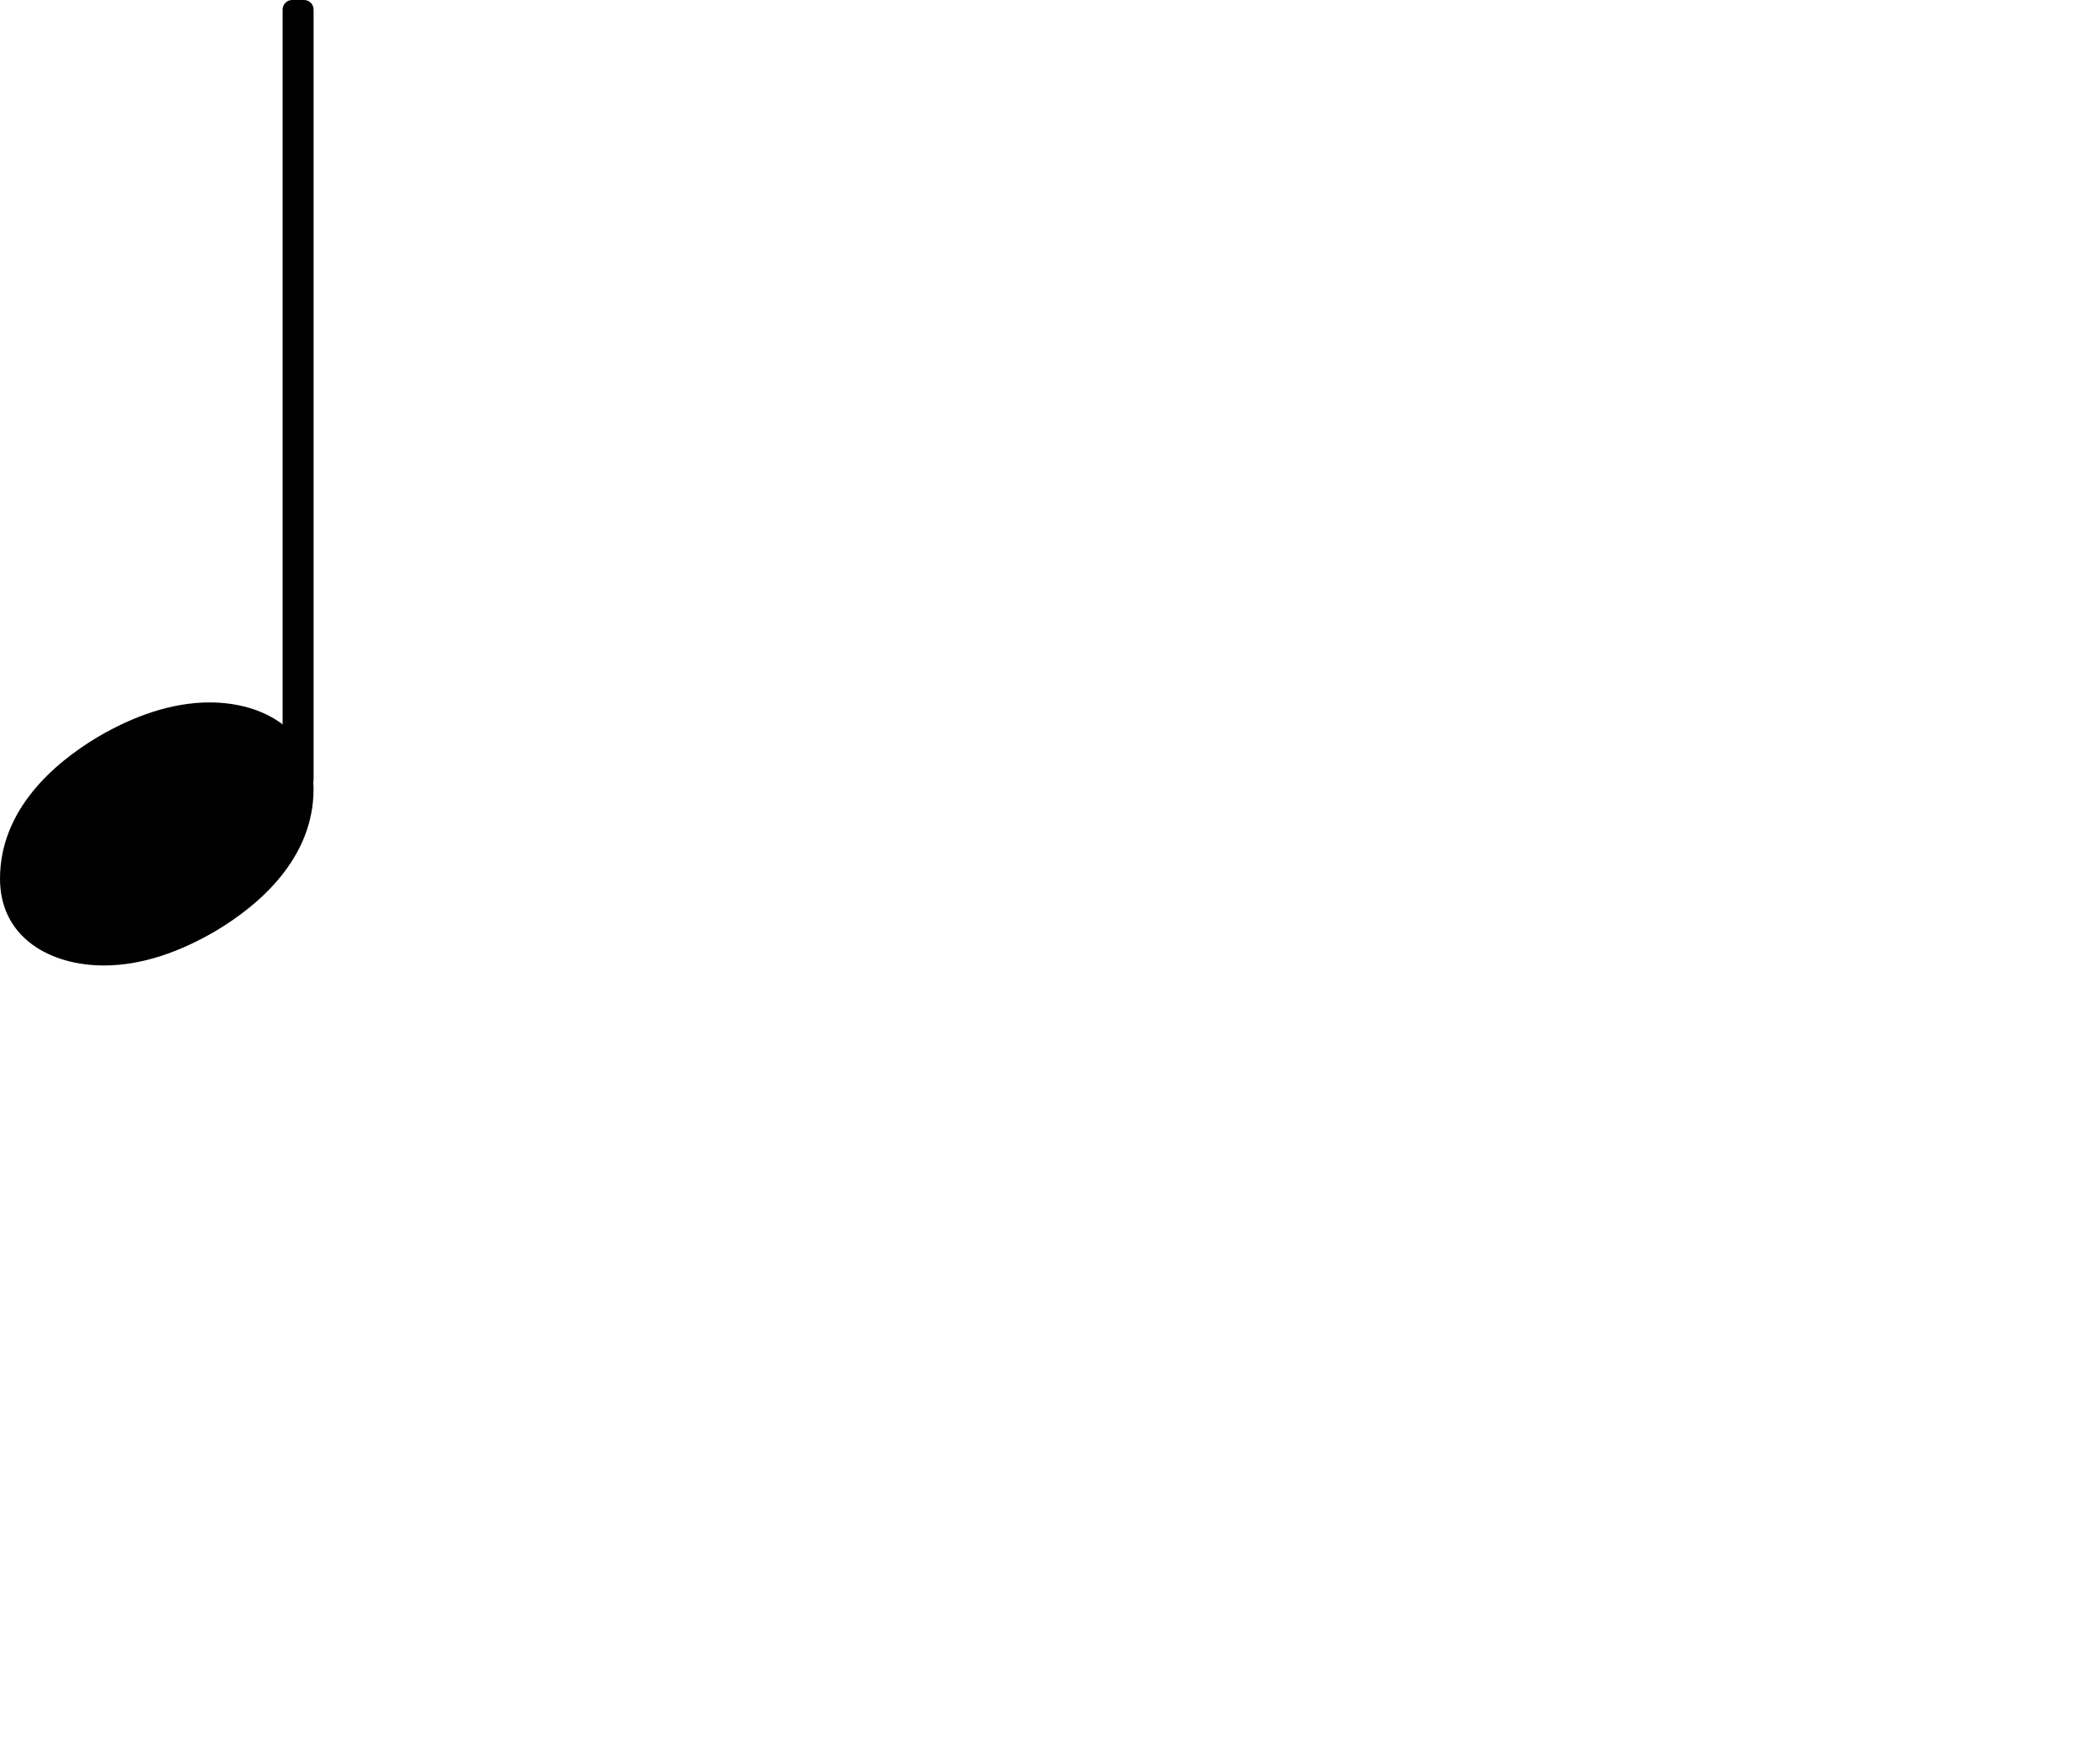
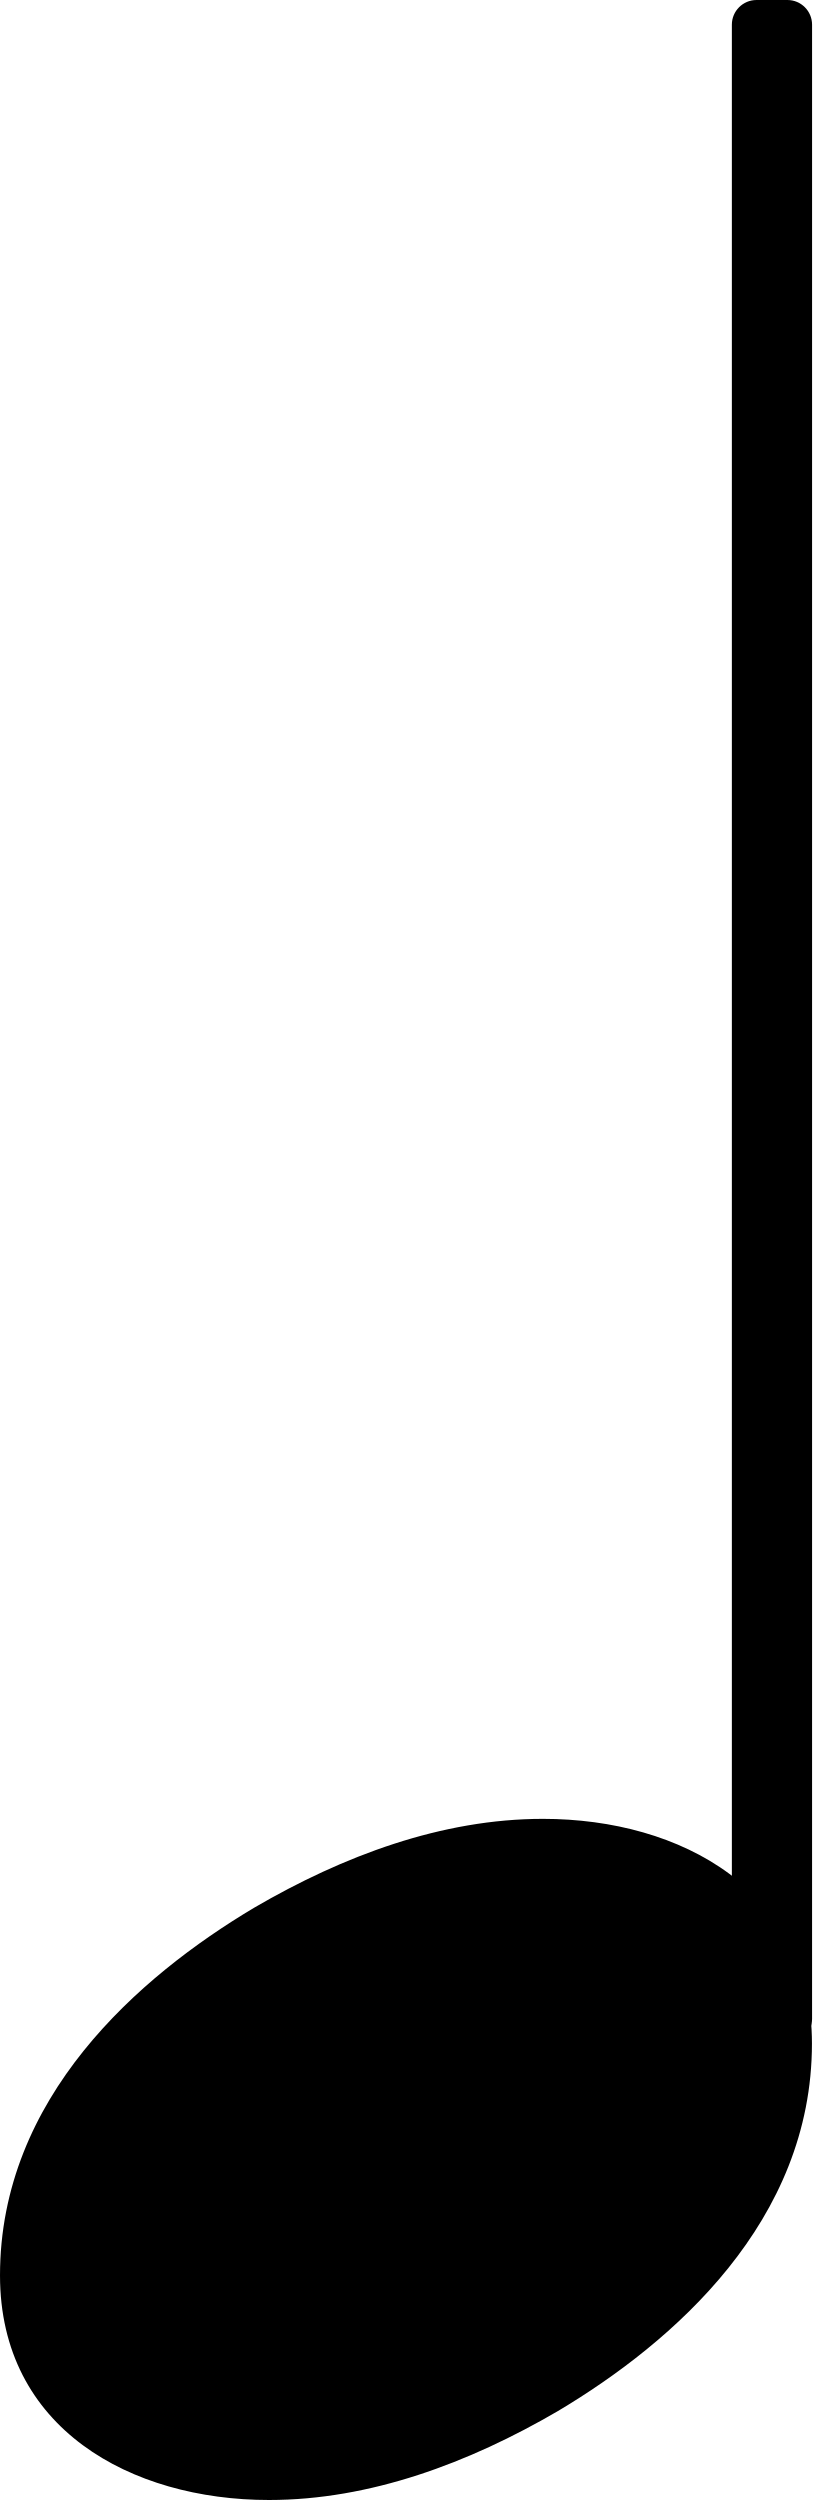
- <svg xmlns="http://www.w3.org/2000/svg" version="1.2" width="274.417" height="227.771" viewBox="0 0 44.071 36.58" id="svg2">
+ <svg xmlns="http://www.w3.org/2000/svg" version="1.2" width="40.978" height="126.152" viewBox="0 0 6.581 20.26" id="svg2">
  <defs id="defs30" />
  <rect x="5.931" y="0" width="0.65" height="16.561" ry="0.2" id="rect20" style="fill:currentColor" />
  <path d="m 4.4,14.74 c 1.12,0 2.18,0.58 2.18,1.82 0,1.44 -1.12,2.42 -2.06,2.98 C 3.8,19.96 3,20.26 2.18,20.26 1.06,20.26 0,19.68 0,18.44 0,17 1.12,16.02 2.06,15.46 2.78,15.04 3.58,14.74 4.4,14.74 Z" id="path22" style="fill:currentColor" />
</svg>
